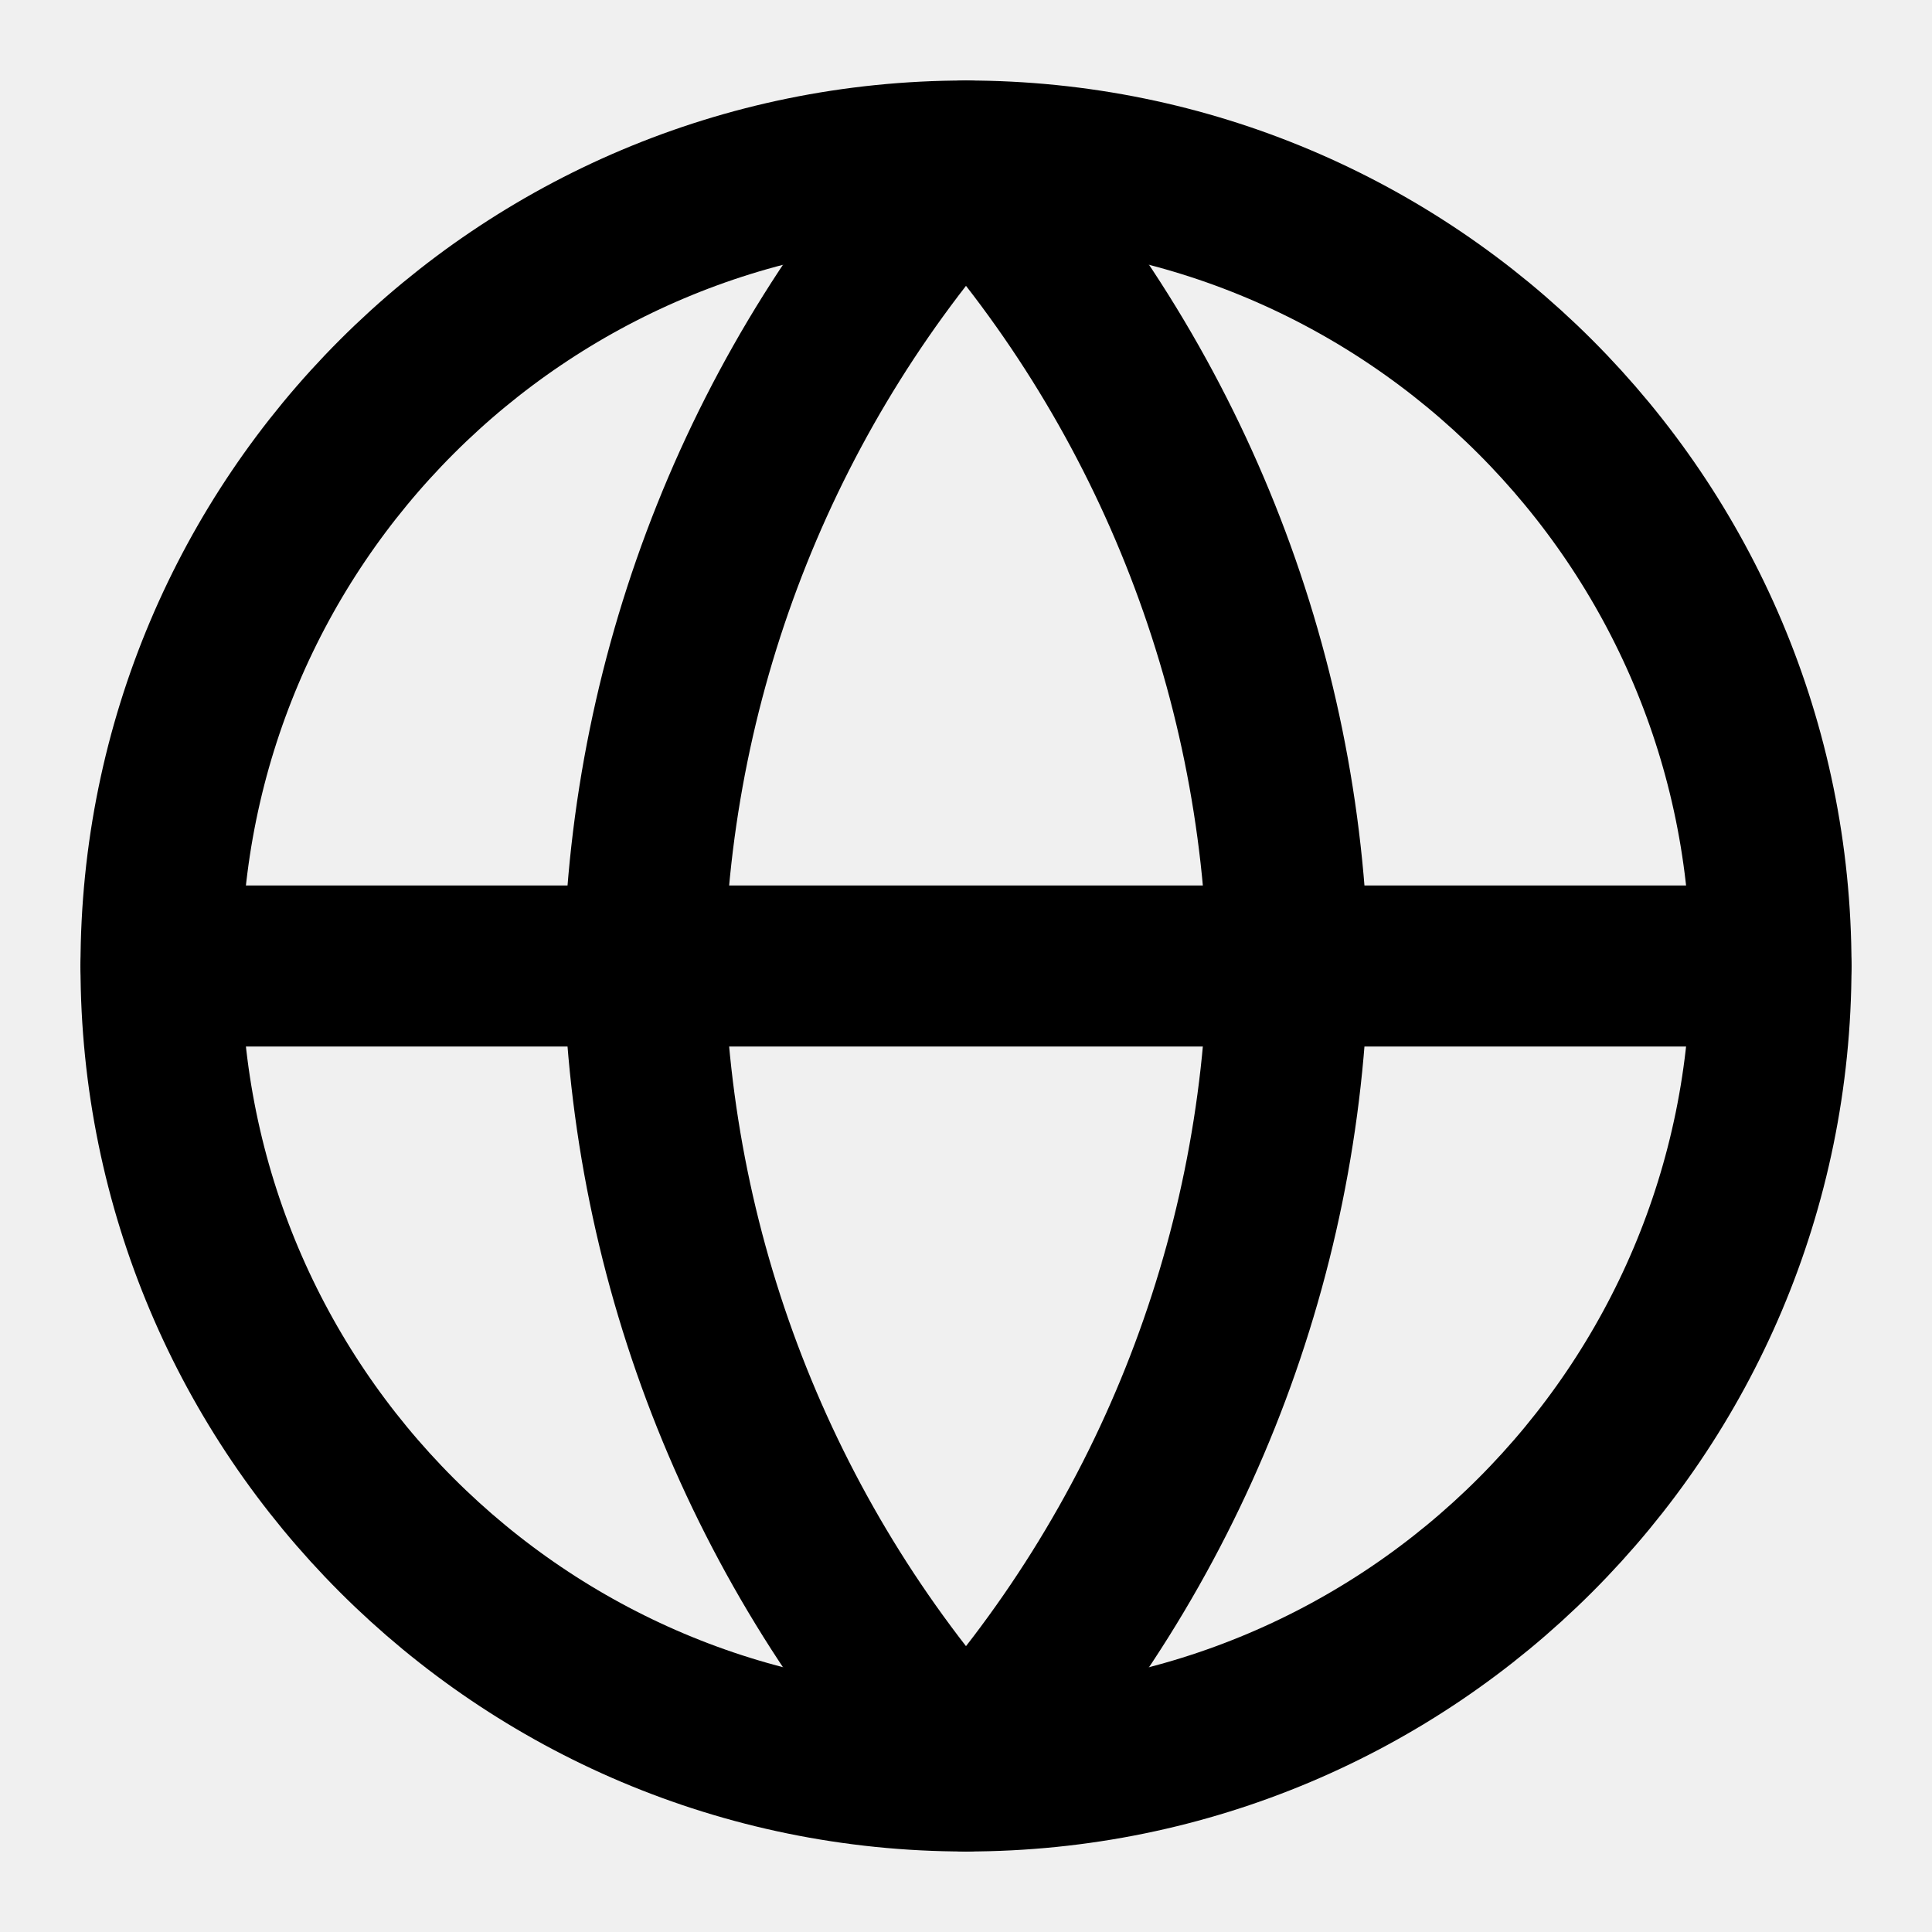
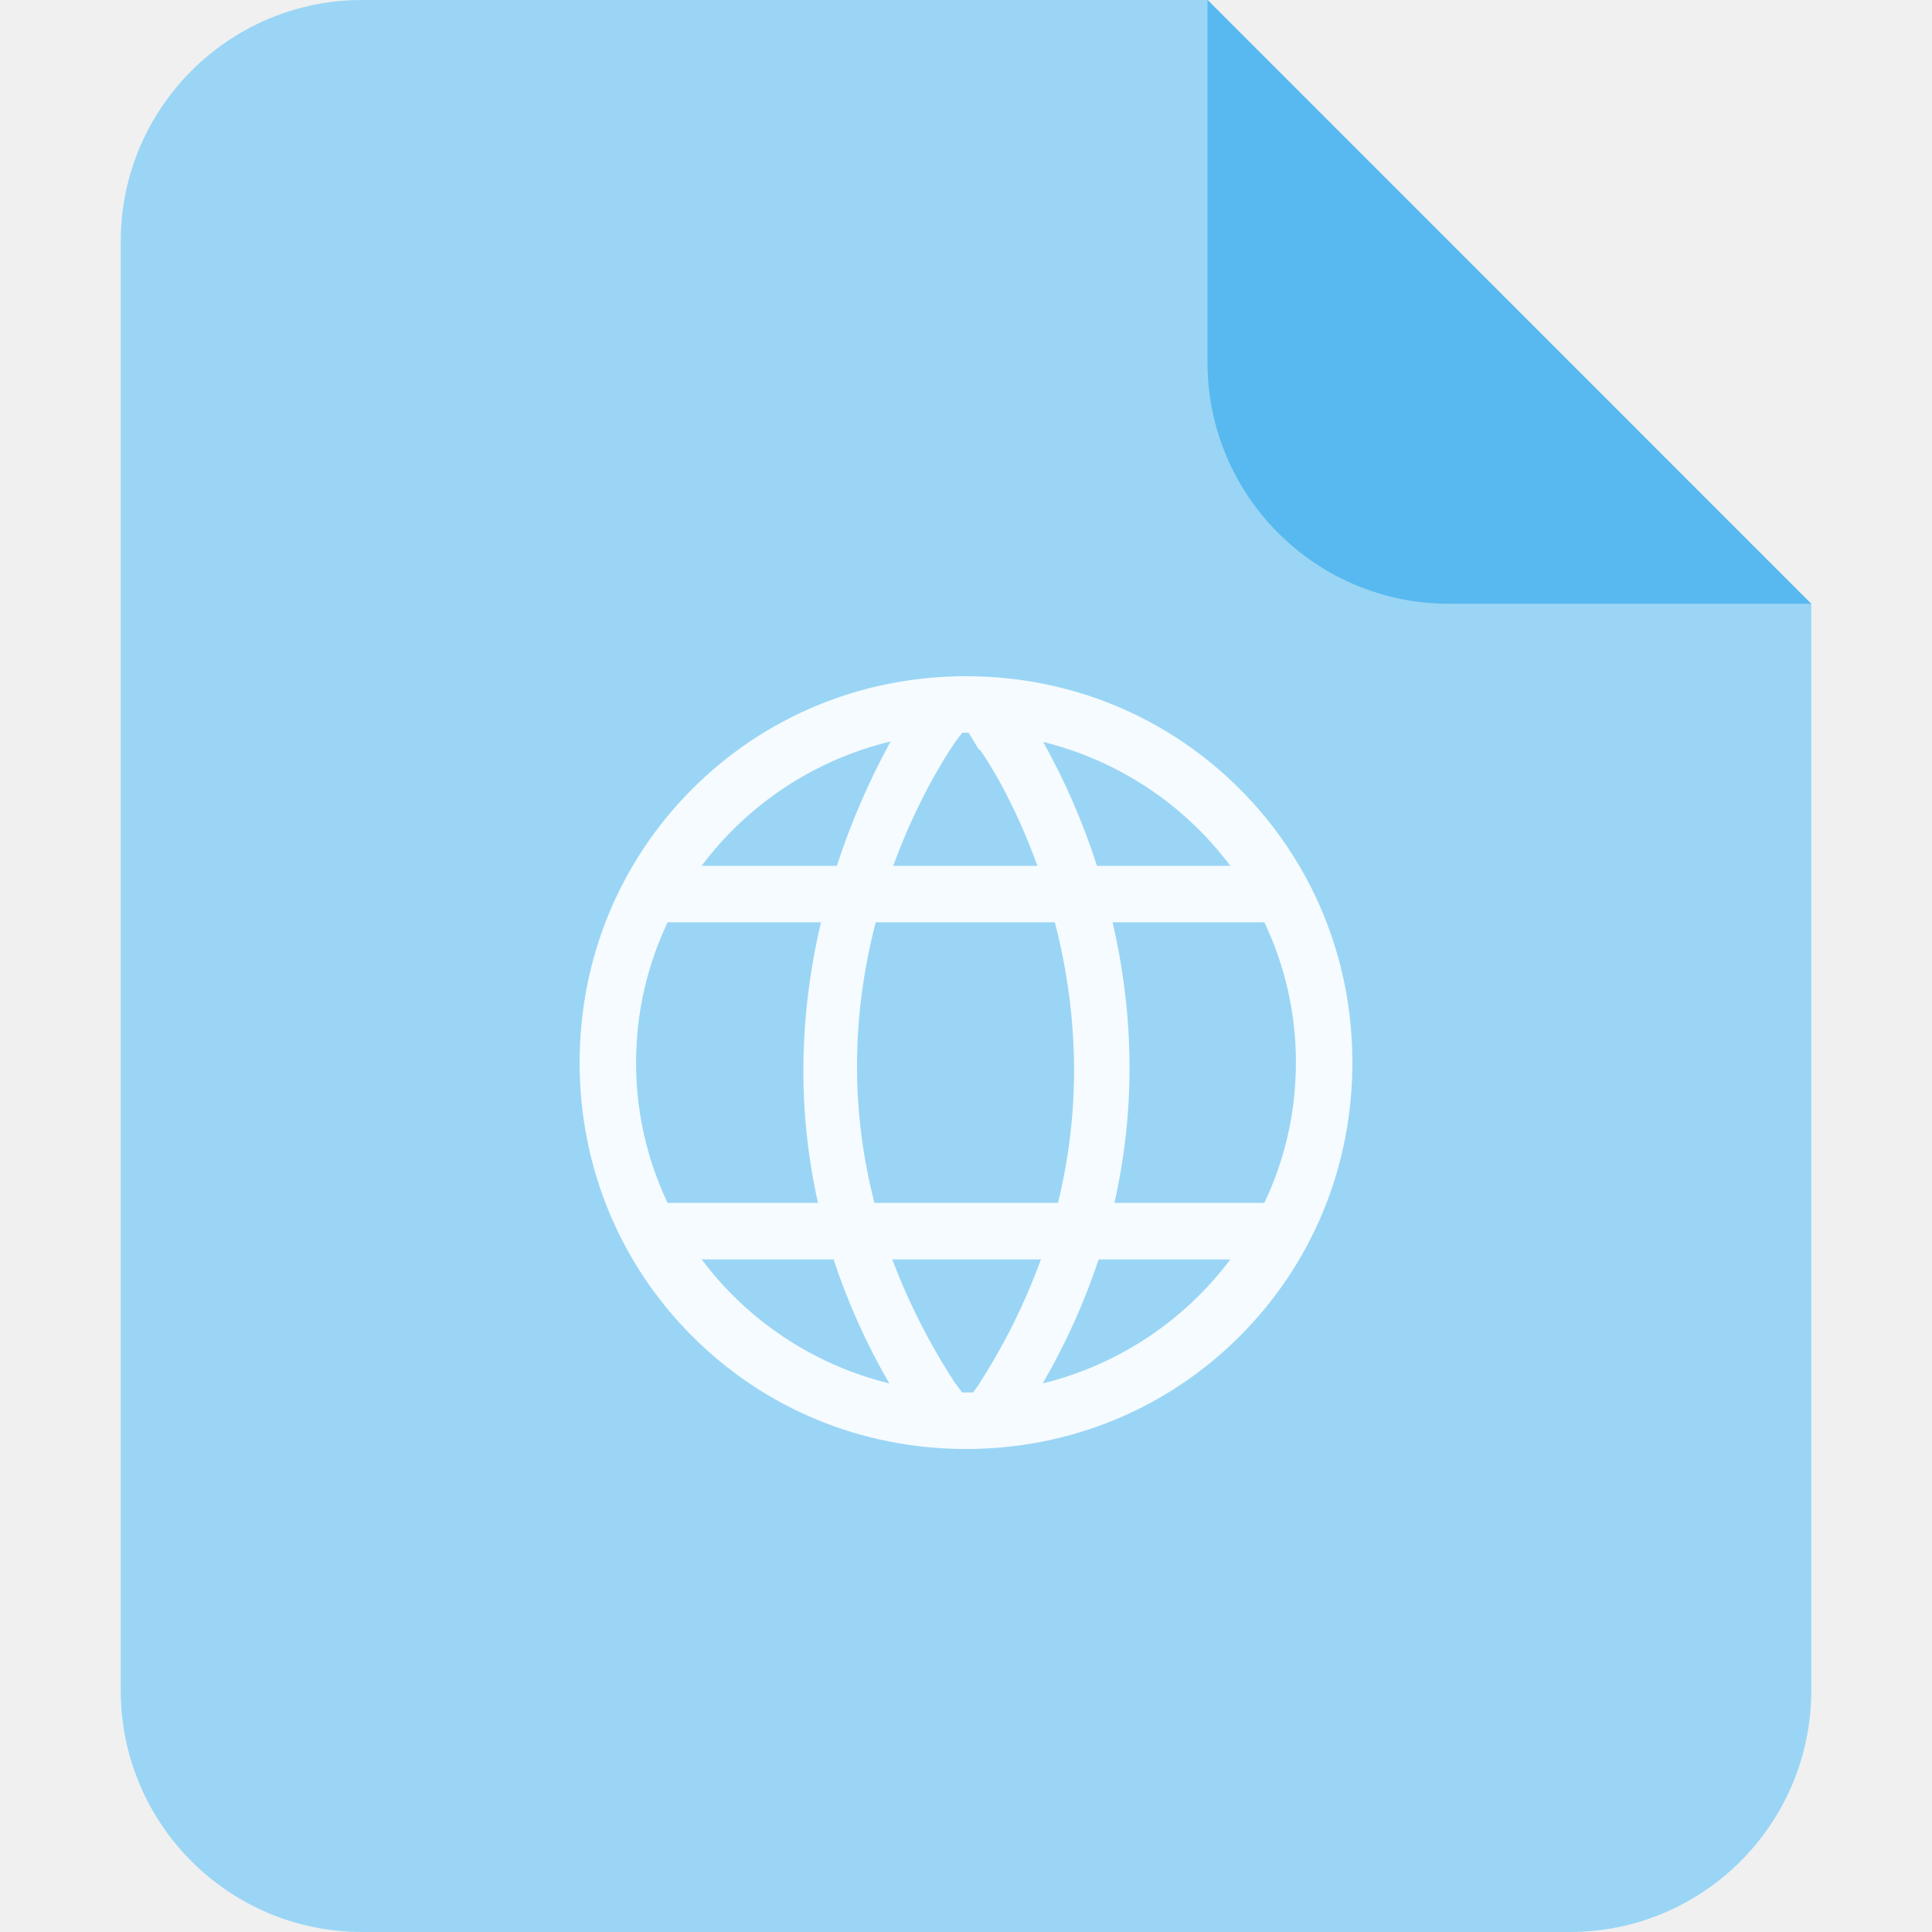
- <svg xmlns="http://www.w3.org/2000/svg" width="24" height="24" viewBox="0 0 24 24" fill="none" stroke="currentColor" stroke-width="2" stroke-linecap="round" stroke-linejoin="round">
-   <circle cx="12" cy="12" r="10" />
-   <line x1="2" y1="12" x2="22" y2="12" />
-   <path d="M12 2a15.3 15.3 0 0 1 4 10 15.3 15.3 0 0 1-4 10 15.3 15.3 0 0 1-4-10 15.3 15.3 0 0 1 4-10z" />
+ <svg xmlns="http://www.w3.org/2000/svg" t="1775369382033" class="icon" viewBox="0 0 1024 1024" version="1.1" p-id="8173" width="200" height="200">
+   <path d="M192 0h448.154L960 320v576c0 70.694-57.306 128-128 128H192c-70.694 0-128-57.306-128-128V128C64 57.306 121.306 0 192 0z" fill="#9AD5F5" p-id="8174" />
+   <path d="M652.096 667.507a176.998 176.998 0 0 1-99.43 65.728 352.282 352.282 0 0 0 29.657-65.728h69.76z m-100.39 0a329.958 329.958 0 0 1-33.895 67.712l-2.099 2.79c-1.907 0.039-3.827 0.065-5.734 0.039l-3.79-5.069a337.178 337.178 0 0 1-33.254-65.472h78.772z m-78.26-208.601c12.135-33.344 26.599-56.423 32.448-65.063l4.096-5.478a76.622 76.622 0 0 1 3.43 0l5.364 8.909h0.474c3.699 4.89 18.048 26.944 30.579 61.632h-76.39z m107.968 0a361.549 361.549 0 0 0-28.492-65.664 177.024 177.024 0 0 1 99.174 65.664h-70.682z m-117.273 29.939h94.937c13.005 50.304 13.568 100.3 1.664 148.71h-97.254c-12.544-48.563-12.326-98.56 0.653-148.71z m-92.237-29.952a176.934 176.934 0 0 1 100.122-65.895 386.662 386.662 0 0 0-28.493 65.908h-71.629z m69.888 208.614a348.787 348.787 0 0 0 29.542 65.728 177.024 177.024 0 0 1-99.43-65.728h69.888z m-8.256-29.952h-79.68a172.16 172.16 0 0 1-16.717-74.355c0-25.971 5.632-50.97 16.717-74.368h81.28c-11.878 50.432-12.416 100.403-1.6 148.736z m156.173-148.71h80.435a172.16 172.16 0 0 1 16.704 74.355c0 25.958-5.632 50.97-16.717 74.342h-79.475c11.008-48.435 10.688-98.419-0.96-148.71z m67.353-70.707C618.534 379.61 567.014 358.4 512 358.4c-55.027 0-106.547 21.21-145.062 59.738C328.41 456.666 307.2 508.186 307.2 563.2c0 55.027 21.21 106.534 59.738 145.062S456.96 768 512 768c55.014 0 106.534-21.21 145.062-59.738S716.8 618.227 716.8 563.2c0-55.014-21.21-106.534-59.738-145.062z" fill="#FFFFFF" fill-opacity=".9" p-id="8175" />
+   <path d="M640 0l320 320H768c-70.694 0-128-57.306-128-128V0z" fill="#57B9EF" p-id="8176" />
</svg>
